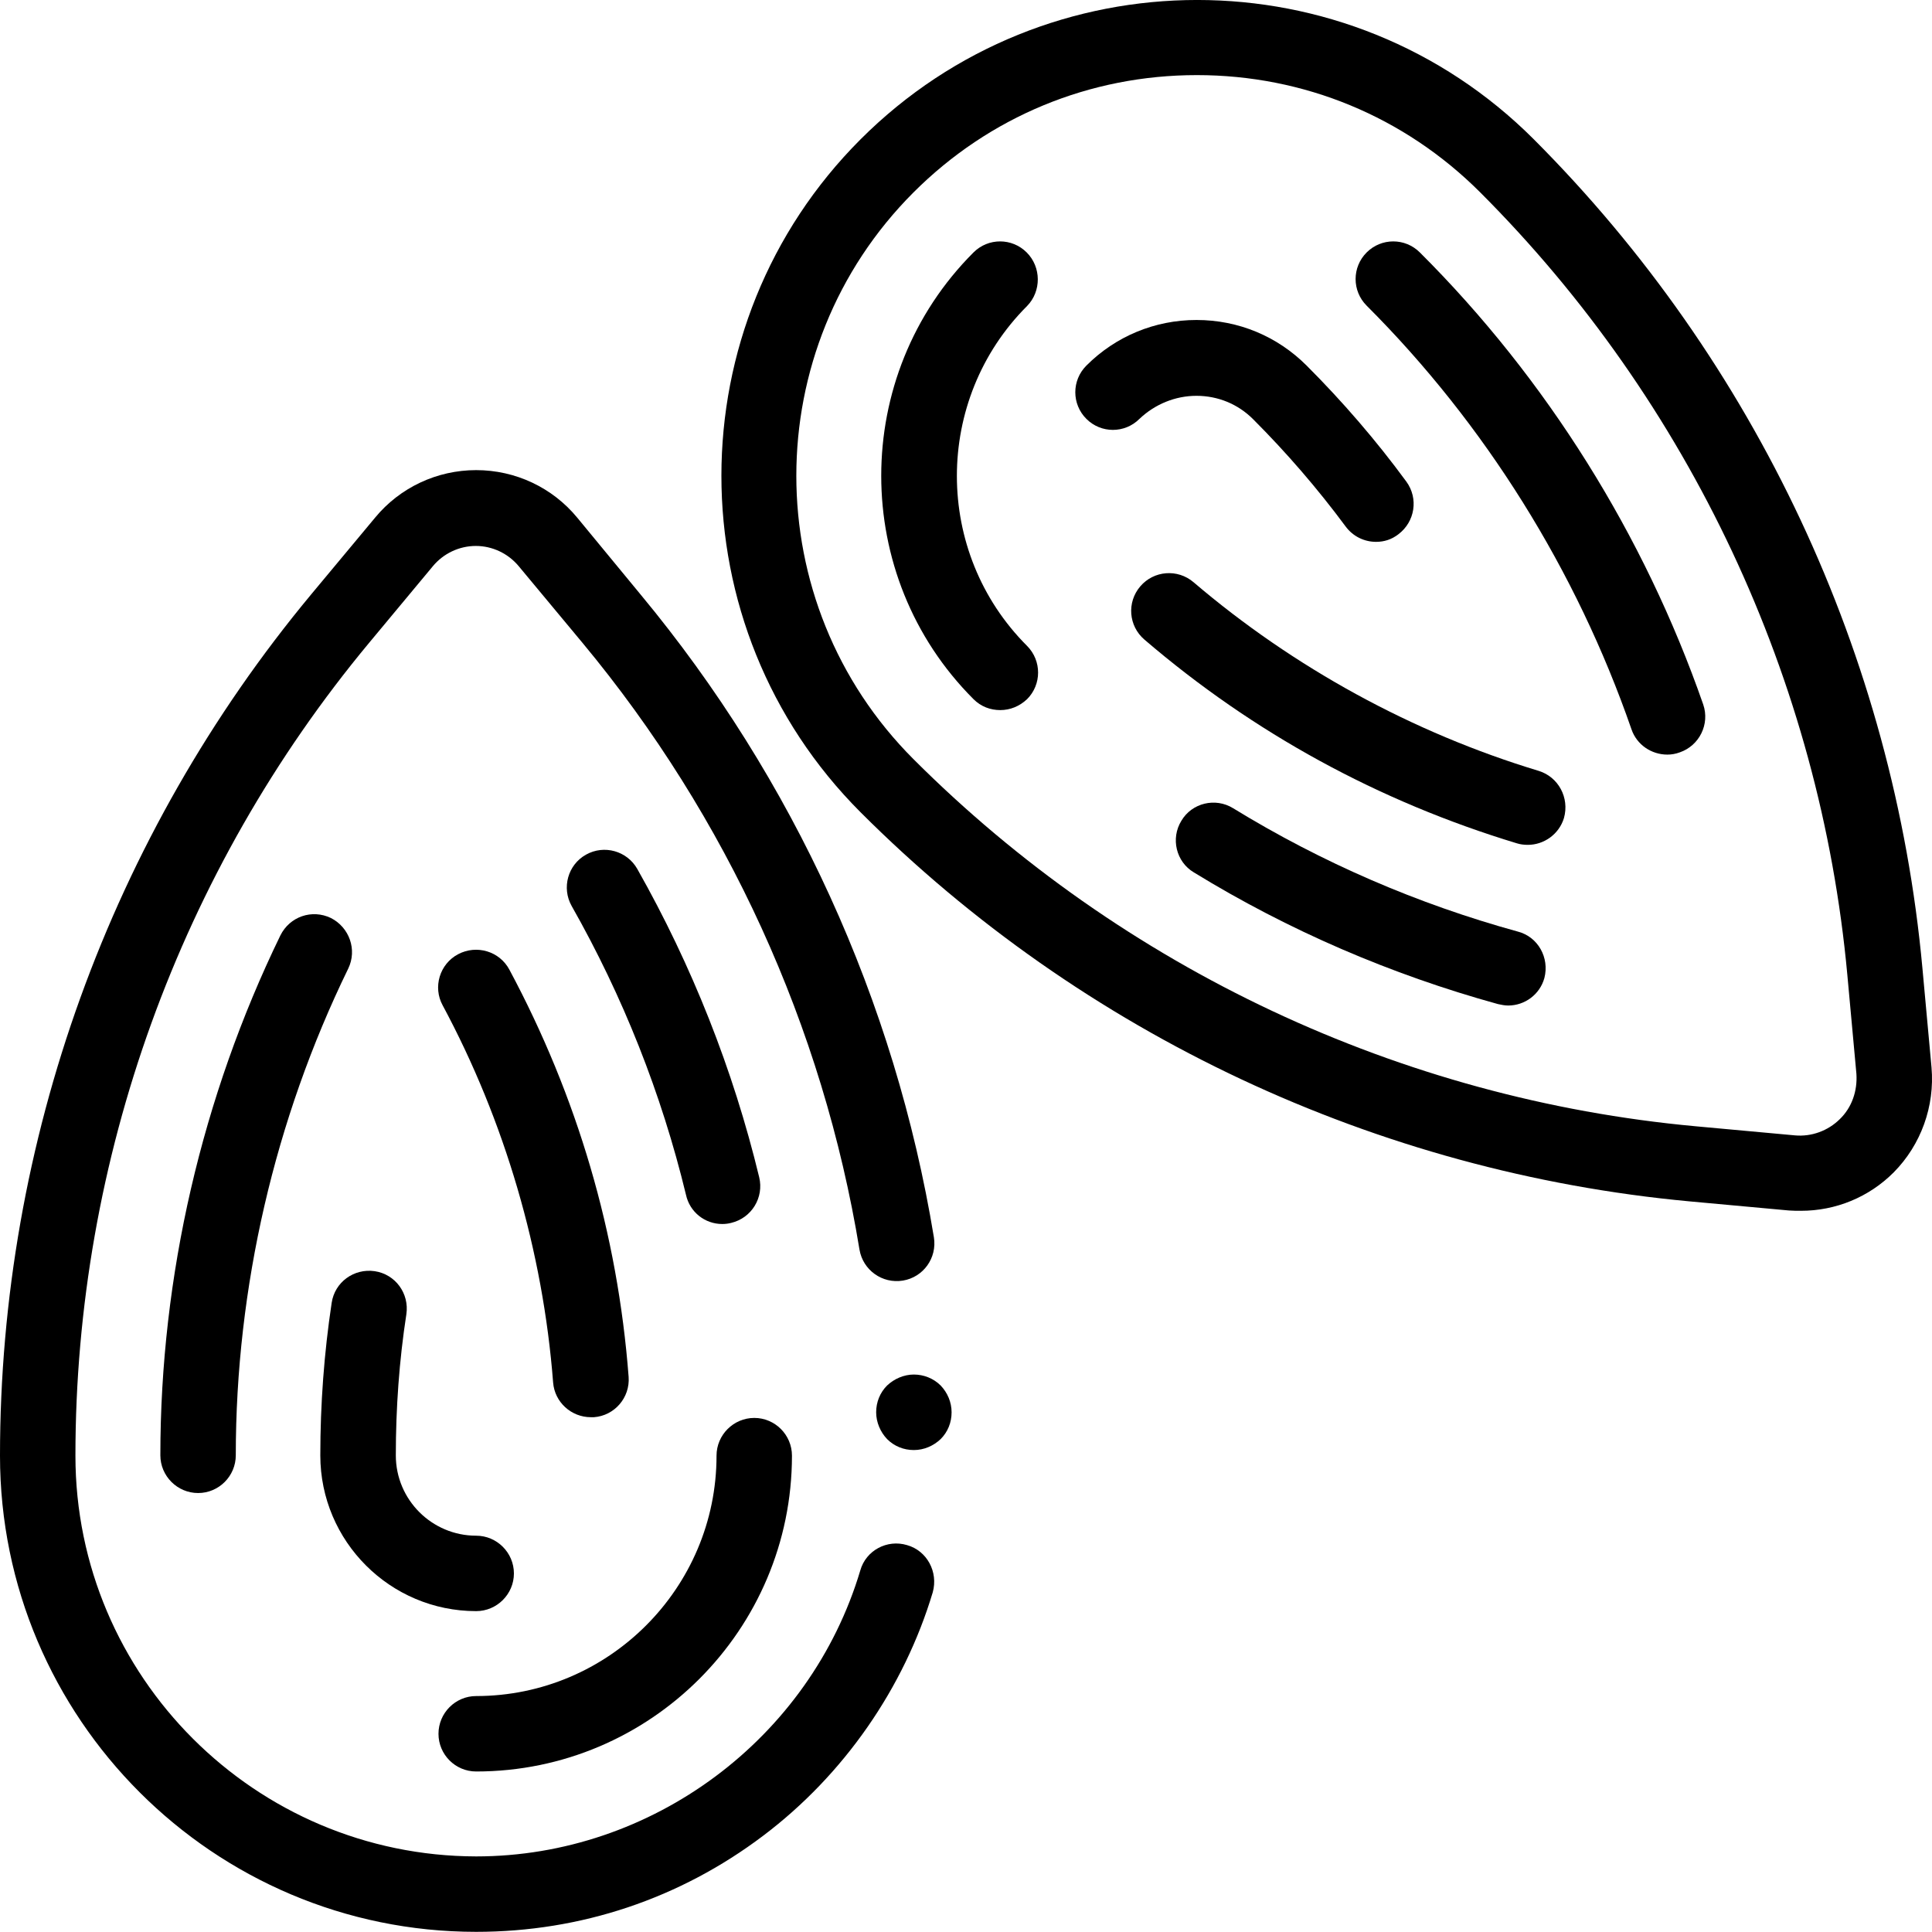
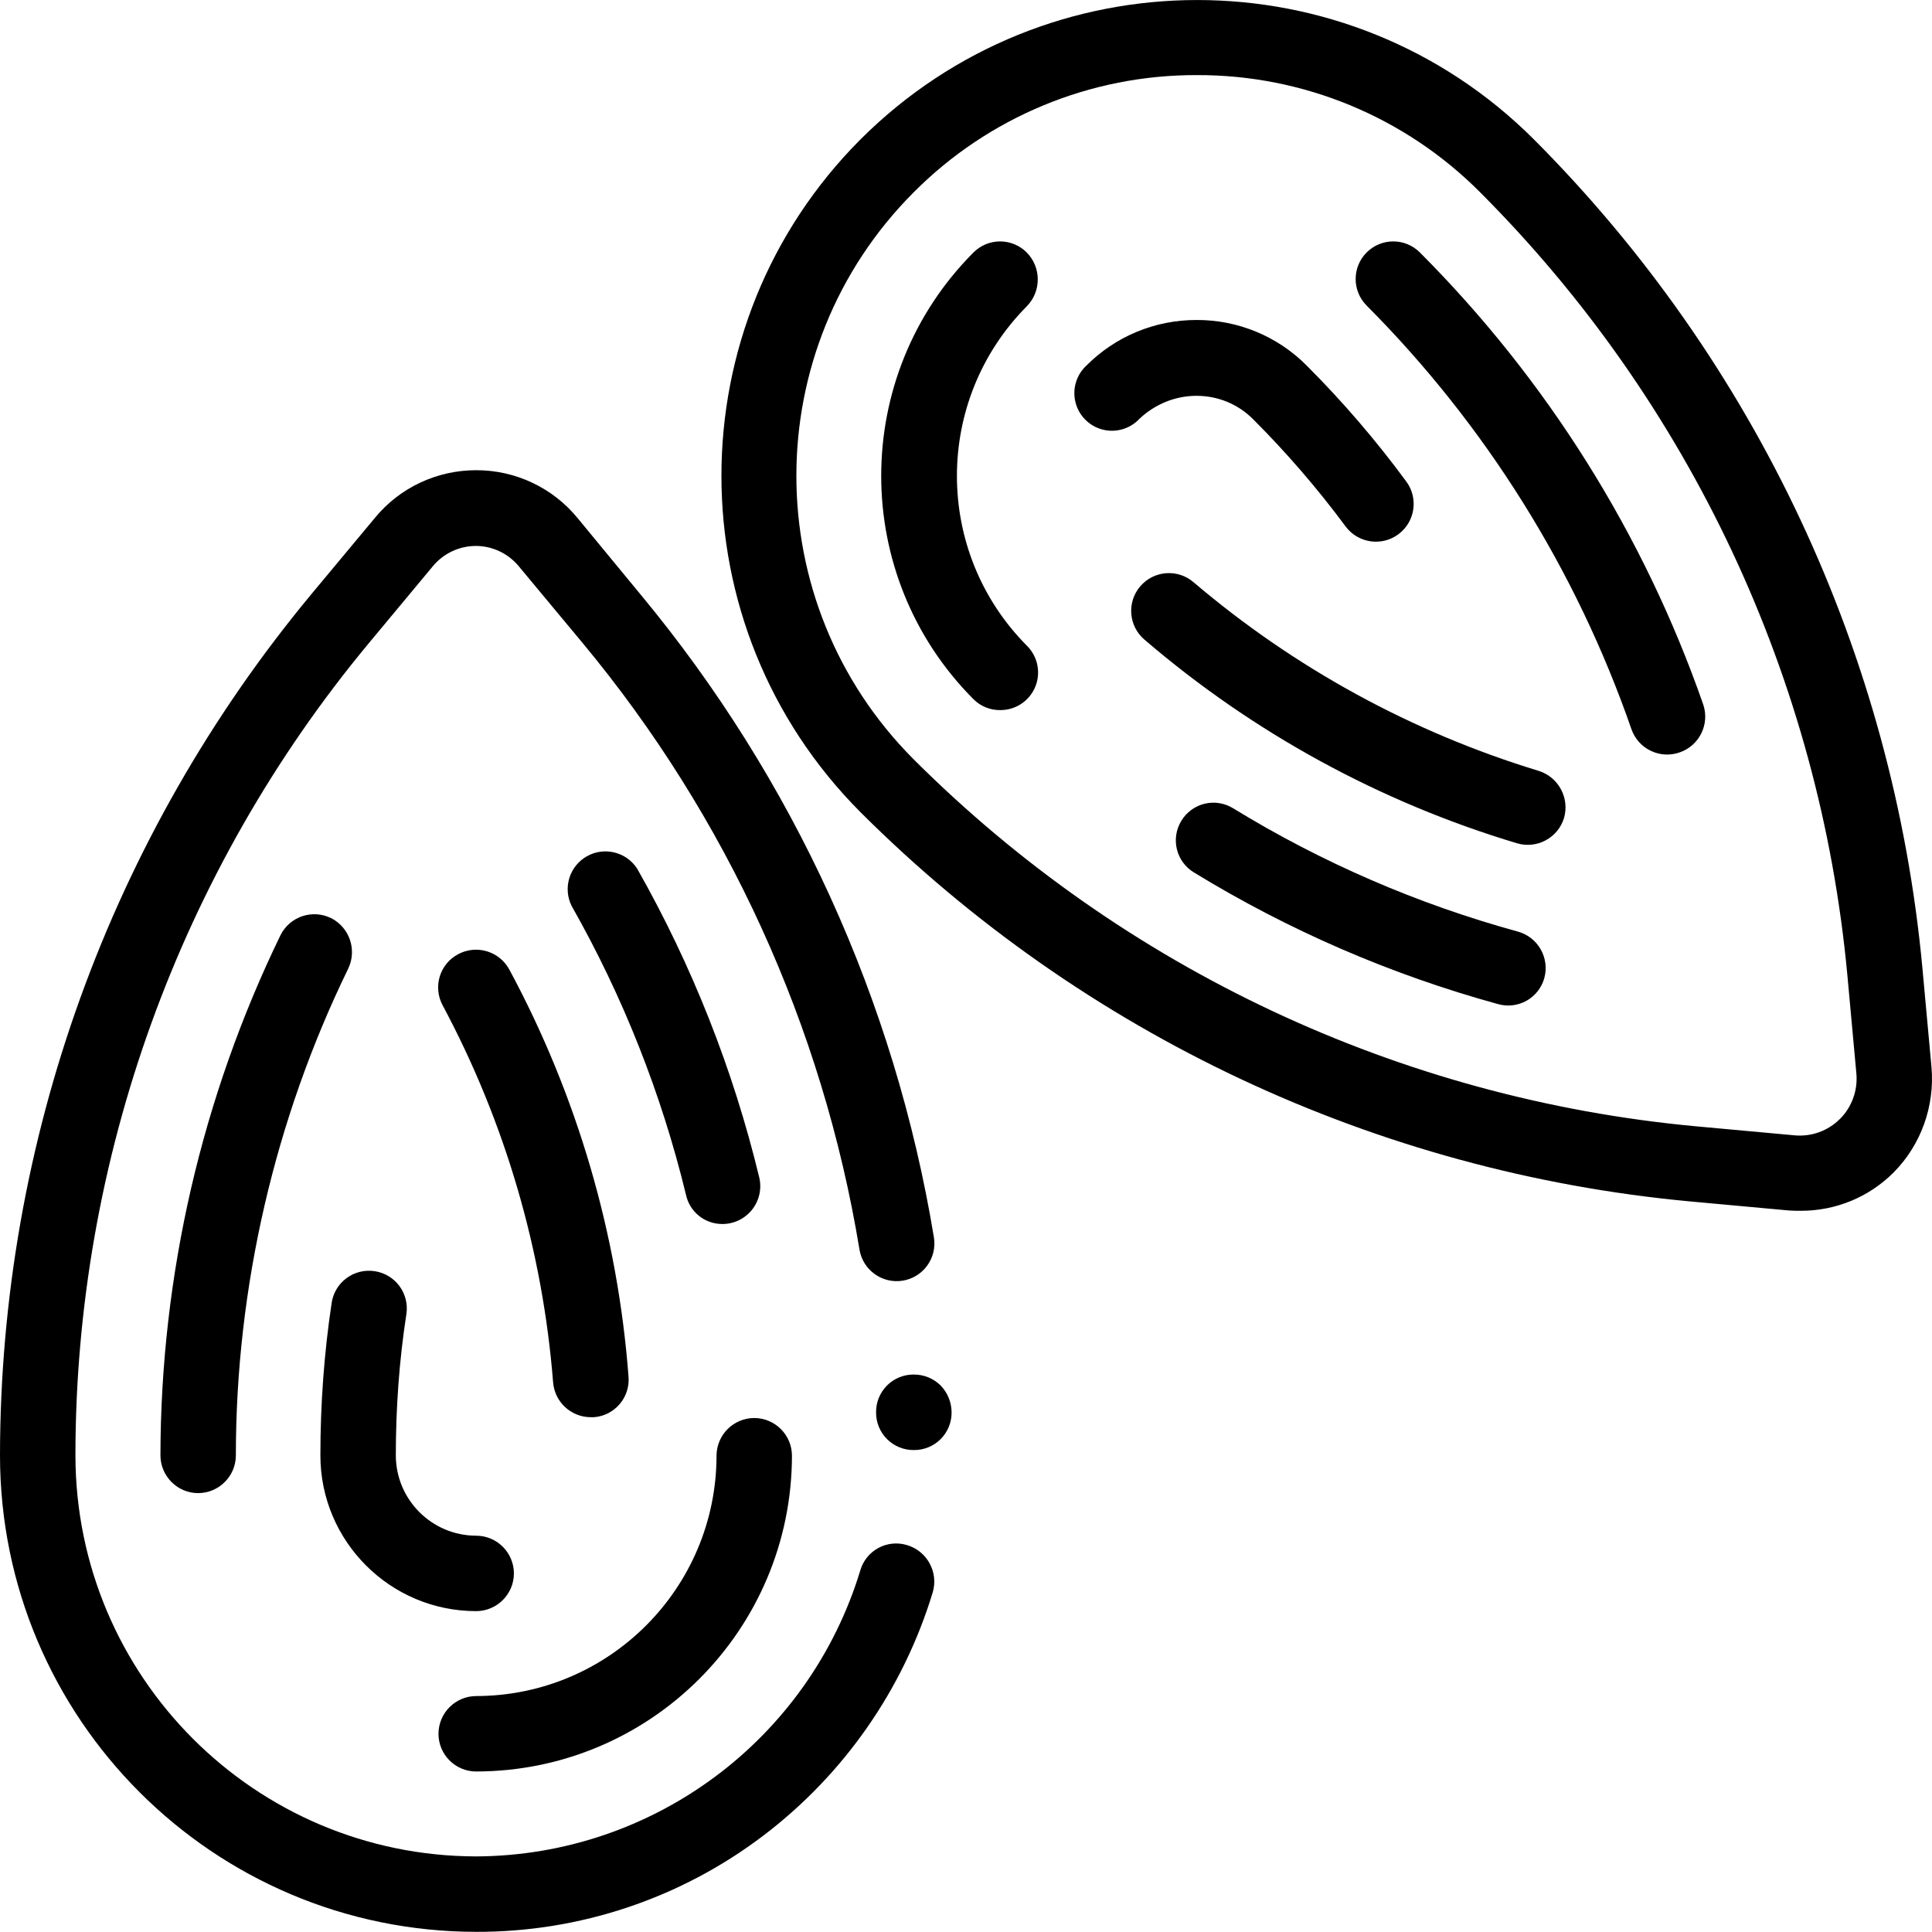
- <svg xmlns="http://www.w3.org/2000/svg" width="24" height="24" viewBox="0 0 24 24" fill="none">
-   <path d="M11.268 19.194C11.02 19.119 10.757 19.26 10.687 19.508C10.063 21.599 8.099 23.061 5.915 23.061C3.169 23.056 0.937 20.825 0.937 18.083C0.937 14.404 2.231 10.818 4.584 7.987L5.376 7.035C5.507 6.876 5.704 6.782 5.911 6.782C6.117 6.782 6.314 6.876 6.445 7.035L7.237 7.987C9.032 10.148 10.223 12.754 10.677 15.524C10.72 15.777 10.959 15.95 11.216 15.908C11.47 15.866 11.643 15.627 11.601 15.369C11.118 12.435 9.857 9.674 7.959 7.387L7.171 6.431C6.862 6.056 6.403 5.84 5.915 5.84C5.428 5.84 4.968 6.056 4.659 6.431L3.867 7.382C1.373 10.382 0 14.183 0 18.083C0 21.346 2.653 23.998 5.915 23.998C7.214 23.998 8.446 23.586 9.482 22.803C10.481 22.049 11.23 20.971 11.587 19.78C11.657 19.527 11.516 19.264 11.268 19.194Z" fill="black" />
-   <path d="M5.69 11.854C5.461 11.976 5.376 12.262 5.498 12.487C6.271 13.926 6.745 15.547 6.871 17.174C6.89 17.418 7.096 17.605 7.34 17.605C7.354 17.605 7.364 17.605 7.378 17.605C7.635 17.586 7.828 17.361 7.809 17.104C7.673 15.322 7.171 13.621 6.328 12.046C6.206 11.816 5.92 11.732 5.69 11.854Z" fill="black" />
-   <path d="M5.915 20.014C6.173 20.014 6.384 19.803 6.384 19.546C6.384 19.288 6.173 19.077 5.915 19.077C5.367 19.077 4.917 18.632 4.917 18.079C4.917 17.493 4.959 16.902 5.048 16.326C5.086 16.068 4.912 15.829 4.654 15.791C4.397 15.754 4.158 15.927 4.12 16.185C4.026 16.808 3.979 17.446 3.979 18.079C3.979 19.147 4.847 20.014 5.915 20.014Z" fill="black" />
-   <path d="M5.915 22.006C8.081 22.006 9.838 20.244 9.838 18.083C9.838 17.825 9.628 17.614 9.37 17.614C9.112 17.614 8.901 17.825 8.901 18.083C8.901 19.728 7.56 21.069 5.915 21.069C5.657 21.069 5.447 21.28 5.447 21.538C5.447 21.796 5.657 22.006 5.915 22.006Z" fill="black" />
-   <path d="M8.971 15.205C9.009 15.205 9.046 15.201 9.084 15.191C9.337 15.13 9.492 14.877 9.431 14.624C9.107 13.284 8.596 11.995 7.917 10.795C7.79 10.57 7.504 10.49 7.279 10.617C7.054 10.743 6.975 11.029 7.101 11.254C7.739 12.379 8.217 13.584 8.521 14.84C8.568 15.06 8.76 15.205 8.971 15.205Z" fill="black" />
-   <path d="M4.111 11.404C3.876 11.291 3.6 11.385 3.483 11.62C2.508 13.626 1.992 15.857 1.992 18.078C1.992 18.336 2.203 18.547 2.461 18.547C2.719 18.547 2.929 18.336 2.929 18.078C2.929 15.997 3.412 13.907 4.326 12.032C4.439 11.798 4.34 11.521 4.111 11.404Z" fill="black" />
-   <path d="M23.994 13.26L23.881 12.027C23.525 8.146 21.809 4.49 19.053 1.73C16.747 -0.577 12.998 -0.577 10.691 1.73C8.385 4.036 8.385 7.785 10.691 10.091C13.448 12.848 17.104 14.563 20.989 14.924L22.222 15.037C22.274 15.041 22.325 15.041 22.372 15.041C22.803 15.041 23.216 14.873 23.525 14.563C23.863 14.221 24.036 13.743 23.994 13.26ZM22.855 13.902C22.709 14.047 22.503 14.123 22.297 14.104L21.064 13.991C17.399 13.654 13.949 12.032 11.348 9.431C9.407 7.49 9.407 4.331 11.348 2.39C12.29 1.448 13.537 0.933 14.868 0.933C16.199 0.933 17.446 1.448 18.388 2.39C20.989 4.992 22.611 8.446 22.948 12.107L23.061 13.34C23.075 13.551 23.005 13.757 22.855 13.902Z" fill="black" />
-   <path d="M14.863 4.917C15.13 4.917 15.379 5.02 15.566 5.207C15.979 5.62 16.368 6.07 16.715 6.539C16.808 6.665 16.949 6.731 17.094 6.731C17.193 6.731 17.286 6.703 17.371 6.637C17.577 6.482 17.624 6.192 17.469 5.981C17.094 5.47 16.677 4.987 16.232 4.542C15.866 4.176 15.383 3.975 14.863 3.975C14.348 3.975 13.86 4.176 13.495 4.542C13.312 4.725 13.312 5.02 13.495 5.203C13.677 5.386 13.973 5.386 14.155 5.203C14.348 5.02 14.601 4.917 14.863 4.917Z" fill="black" />
-   <path d="M19.114 9.576C17.549 9.103 16.068 8.292 14.826 7.232C14.629 7.064 14.333 7.087 14.165 7.284C13.996 7.481 14.019 7.776 14.216 7.945C15.571 9.107 17.127 9.956 18.843 10.476C18.889 10.49 18.932 10.495 18.979 10.495C19.18 10.495 19.367 10.363 19.428 10.162C19.499 9.909 19.358 9.651 19.114 9.576Z" fill="black" />
-   <path d="M17.638 3.136C17.455 2.953 17.16 2.953 16.977 3.136C16.794 3.319 16.794 3.614 16.977 3.797C18.449 5.268 19.583 7.087 20.267 9.06C20.333 9.253 20.516 9.374 20.713 9.374C20.764 9.374 20.816 9.365 20.867 9.346C21.111 9.262 21.242 8.995 21.158 8.751C20.427 6.651 19.213 4.706 17.638 3.136Z" fill="black" />
-   <path d="M18.857 11.573C17.61 11.23 16.419 10.715 15.318 10.04C15.098 9.904 14.807 9.974 14.676 10.195C14.54 10.415 14.61 10.706 14.83 10.837C16.007 11.559 17.282 12.107 18.608 12.473C18.65 12.482 18.692 12.491 18.735 12.491C18.941 12.491 19.128 12.355 19.185 12.149C19.25 11.896 19.105 11.638 18.857 11.573Z" fill="black" />
-   <path d="M12.754 3.136C12.571 2.953 12.276 2.953 12.093 3.136C10.565 4.664 10.565 7.157 12.093 8.685C12.187 8.779 12.304 8.821 12.426 8.821C12.548 8.821 12.665 8.774 12.759 8.685C12.941 8.503 12.941 8.207 12.759 8.024C11.596 6.862 11.596 4.964 12.759 3.801C12.937 3.619 12.937 3.319 12.754 3.136Z" fill="black" />
-   <path d="M11.352 17.075C11.23 17.075 11.109 17.127 11.02 17.211C10.931 17.3 10.884 17.418 10.884 17.544C10.884 17.666 10.935 17.788 11.02 17.877C11.109 17.966 11.226 18.013 11.352 18.013C11.479 18.013 11.596 17.961 11.685 17.877C11.774 17.788 11.821 17.671 11.821 17.544C11.821 17.418 11.77 17.3 11.685 17.211C11.596 17.122 11.474 17.075 11.352 17.075Z" fill="black" />
+ <svg xmlns="http://www.w3.org/2000/svg" width="24" height="24" fill="none">
+   <path d="M11.268 19.194a.463.463 0 00-.581.314 5.011 5.011 0 01-4.772 3.553 4.987 4.987 0 01-4.978-4.978c0-3.68 1.294-7.265 3.647-10.096l.792-.952a.695.695 0 01.535-.253c.206 0 .403.094.534.253l.792.952a15.814 15.814 0 013.44 7.537.468.468 0 00.924-.155 16.78 16.78 0 00-3.642-7.982l-.788-.956a1.625 1.625 0 00-1.256-.59c-.487 0-.947.215-1.256.59l-.792.951A16.775 16.775 0 000 18.083a5.921 5.921 0 005.915 5.915 5.869 5.869 0 003.567-1.195 5.974 5.974 0 002.105-3.023.473.473 0 00-.319-.586z" fill="#000" />
+   <path d="M5.69 11.854a.467.467 0 00-.192.633 11.934 11.934 0 011.373 4.687.47.47 0 00.47.431h.037a.467.467 0 00.43-.501 12.695 12.695 0 00-1.48-5.058.47.47 0 00-.638-.192zm.225 8.16a.47.47 0 00.469-.468.47.47 0 00-.469-.469 1 1 0 01-.998-.998c0-.586.042-1.177.131-1.753a.468.468 0 00-.394-.535.468.468 0 00-.534.394c-.094.623-.14 1.26-.14 1.894 0 1.068.867 1.935 1.935 1.935zm0 1.992a3.928 3.928 0 003.923-3.923.47.47 0 00-.468-.468.47.47 0 00-.469.468 2.99 2.99 0 01-2.986 2.986.47.47 0 00-.468.469c0 .258.21.468.468.468zm3.056-6.801a.47.47 0 00.46-.581 14.831 14.831 0 00-1.514-3.83.469.469 0 00-.816.46 13.926 13.926 0 011.42 3.586.46.46 0 00.45.365zM4.11 11.404a.47.47 0 00-.627.216 14.856 14.856 0 00-1.49 6.458c0 .258.21.47.468.47a.47.47 0 00.469-.47c0-2.08.482-4.171 1.396-6.046a.474.474 0 00-.215-.628zm19.884 1.856l-.113-1.233A16.777 16.777 0 0019.053 1.73a5.918 5.918 0 00-8.362 0 5.918 5.918 0 000 8.361 16.784 16.784 0 0010.298 4.833l1.233.113c.052.004.103.004.15.004.431 0 .844-.168 1.153-.478.338-.342.51-.82.469-1.303zm-1.14.642a.703.703 0 01-.557.202l-1.233-.113a15.822 15.822 0 01-9.716-4.56 4.985 4.985 0 010-7.04 4.938 4.938 0 013.52-1.458 4.94 4.94 0 013.52 1.457 15.833 15.833 0 014.56 9.717l.113 1.233a.71.71 0 01-.206.562z" fill="#000" />
+   <path d="M14.863 4.917c.267 0 .516.103.703.29.413.413.802.863 1.149 1.332a.468.468 0 10.754-.558 12.603 12.603 0 00-1.237-1.44 1.918 1.918 0 00-1.369-.566c-.515 0-1.003.201-1.368.567a.467.467 0 10.66.66c.193-.182.446-.285.708-.285zm4.251 4.659a12.023 12.023 0 01-4.288-2.344.468.468 0 10-.61.713 12.722 12.722 0 004.627 2.53.471.471 0 00.586-.314.476.476 0 00-.315-.585zm-1.476-6.44a.467.467 0 10-.661.66 13.933 13.933 0 013.29 5.264.469.469 0 00.6.286.47.47 0 00.291-.595 14.884 14.884 0 00-3.52-5.615zm1.219 8.437a13.716 13.716 0 01-3.54-1.533.465.465 0 00-.641.155.465.465 0 00.154.642 14.69 14.69 0 003.778 1.636.465.465 0 00.576-.323.47.47 0 00-.327-.577zm-6.103-8.437a.467.467 0 00-.661 0 3.932 3.932 0 000 5.55.46.46 0 00.333.135.467.467 0 00.333-.797 2.993 2.993 0 010-4.223.477.477 0 00-.005-.665zm-1.402 13.939a.464.464 0 00-.469.469.464.464 0 00.469.469.464.464 0 00.469-.469.484.484 0 00-.136-.333.472.472 0 00-.333-.136z" fill="#000" />
</svg>
